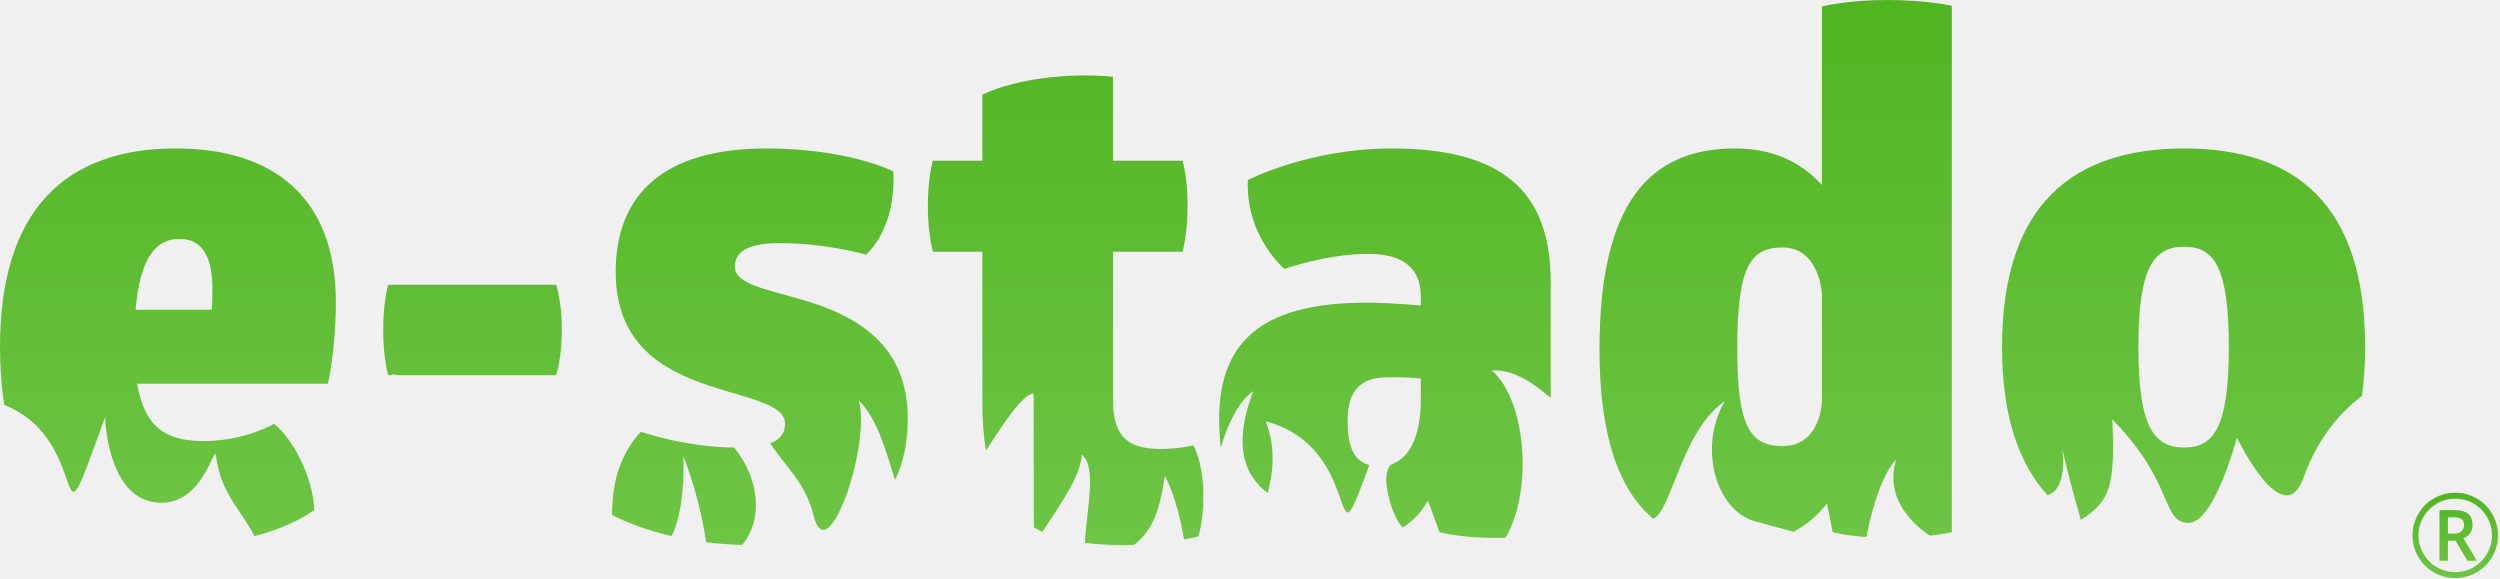
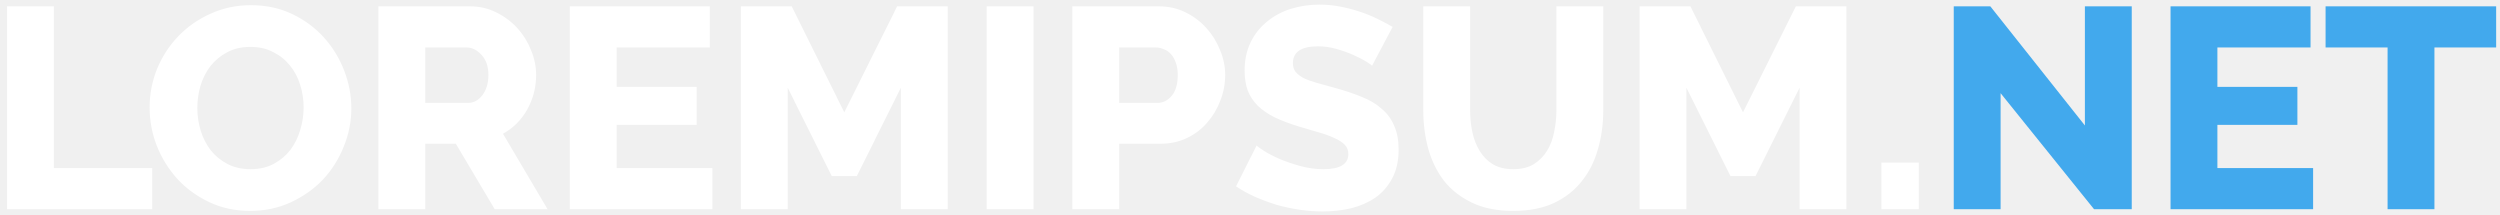
- <svg xmlns="http://www.w3.org/2000/svg" width="173" height="40" viewBox="0 0 173 40" fill="none">
-   <path fill-rule="evenodd" clip-rule="evenodd" d="M154.233 24.02C154.233 29.48 153.24 30.968 151.154 30.968C149.019 30.968 147.976 29.48 147.976 24.02C147.976 18.511 149.019 17.072 151.154 17.072C153.24 17.072 154.233 18.511 154.233 24.02ZM138.541 24.02C138.541 28.744 139.678 32.075 141.689 34.266C144.12 33.499 141.279 26.416 143.989 35.974C146.089 34.697 146.364 33.467 146.171 29.017C150.486 33.428 149.534 36.042 151.372 36.183C153.211 36.323 154.794 30.278 154.794 30.278C154.794 30.278 157.997 36.967 159.411 33.042C160.396 30.305 161.905 28.569 163.447 27.395C163.592 26.359 163.667 25.235 163.667 24.02C163.667 14.045 158.751 10.273 151.154 10.273C143.556 10.273 138.541 14.045 138.541 24.02ZM126.077 20.298V27.842C125.928 29.529 125.085 30.868 123.346 30.868C121.062 30.868 120.218 29.429 120.218 24.169C120.218 18.561 121.062 17.122 123.346 17.122C125.035 17.122 125.878 18.511 126.077 20.298ZM126.077 0.447V12.804C124.637 11.216 122.701 10.273 120.068 10.273C114.16 10.273 110.684 14.045 110.684 24.169C110.684 30.275 112.074 33.943 114.399 35.894C115.666 35.426 116.352 29.806 119.359 27.755C117.488 30.941 118.737 35.317 121.436 36.07C122.348 36.324 123.28 36.564 124.113 36.802C125.046 36.308 125.809 35.636 126.425 34.839L126.822 36.824C126.822 36.824 127.639 37.05 129.144 37.161C129.607 34.904 130.319 32.686 131.214 31.808C130.478 34.201 131.969 36.003 133.542 37.068C134.504 36.956 135.065 36.824 135.065 36.824V0.397C135.065 0.397 133.327 -1.55538e-05 130.596 -1.55538e-05C127.815 -1.55538e-05 126.077 0.447 126.077 0.447ZM86.352 12.457C86.352 12.457 86.204 14.045 86.948 15.832C87.743 17.668 88.884 18.611 88.884 18.611C88.884 18.611 91.765 17.568 94.695 17.568C97.177 17.568 98.32 18.611 98.32 20.546V21.141C97.177 21.043 95.837 20.943 94.595 20.943C87.792 20.943 84.365 23.276 84.365 28.982C84.365 29.694 84.405 30.36 84.48 30.984C84.977 29.262 85.698 27.792 86.734 27.057C85.426 30.439 85.881 32.733 87.722 34.119C88.171 32.47 88.228 30.788 87.59 29.152C94.673 31.039 91.804 40.295 94.758 32.176C93.783 31.928 93.254 31.074 93.254 29.132C93.254 26.899 94.247 26.104 96.085 26.104C96.88 26.104 97.624 26.104 98.32 26.204V27.642C98.32 29.926 97.67 31.669 96.281 32.135C95.434 32.779 96.305 35.758 97.066 36.51C97.817 36.024 98.399 35.398 98.816 34.641L99.61 36.824C99.61 36.824 101 37.221 103.434 37.221C103.695 37.221 103.945 37.217 104.182 37.209C106.087 34.002 105.64 27.744 103.238 25.638C104.536 25.537 105.948 26.339 107.307 27.539V19.504C107.307 13.25 103.98 10.273 96.333 10.273C90.572 10.273 86.352 12.457 86.352 12.457ZM77.017 17.419H81.834C81.834 17.419 82.181 16.129 82.181 14.243C82.181 12.258 81.834 11.117 81.834 11.117H77.017V5.31C73.938 5.012 70.263 5.458 67.979 6.551V11.117H64.553C64.553 11.117 64.206 12.258 64.206 14.293C64.206 16.179 64.553 17.419 64.553 17.419H67.979V27.842C67.979 29.087 68.06 30.198 68.23 31.182C69.513 29.181 70.733 27.322 71.527 27.225L71.54 36.493C71.732 36.602 71.933 36.702 72.142 36.795C73.431 34.826 74.803 32.881 74.86 31.466C75.936 32.297 75.174 35.324 75.075 37.564C75.876 37.667 76.754 37.717 77.712 37.717C77.971 37.717 78.228 37.713 78.483 37.705C79.555 36.813 80.178 35.856 80.606 32.927C81.21 34.016 81.693 35.851 81.936 37.335C82.27 37.272 82.6 37.201 82.926 37.122C82.926 37.122 83.274 36.08 83.274 34.343C83.274 31.96 82.578 30.819 82.578 30.819C82.578 30.819 81.536 31.067 80.344 31.067C78.209 31.067 77.017 30.373 77.017 27.693V17.419ZM50.807 30.968C52.652 33.273 52.757 36.06 51.354 37.708C50.468 37.685 49.638 37.617 48.869 37.521C48.535 35.303 47.867 32.99 47.287 31.564C47.287 31.564 47.48 35.106 46.475 37.096C43.833 36.482 42.357 35.633 42.357 35.633C42.357 33.152 43.002 31.365 44.343 29.876C44.343 29.876 47.416 30.949 50.807 30.968ZM42.605 18.809C42.605 23.821 45.882 25.608 48.962 26.65C51.742 27.593 54.324 27.941 54.324 29.331C54.324 29.958 54.028 30.404 53.296 30.672C54.456 32.445 55.738 33.381 56.301 35.684C57.262 39.609 60.306 30.702 59.422 27.7C60.73 28.977 61.327 31.308 61.937 33.208C62.532 32.004 62.815 30.585 62.815 28.982C62.815 24.169 59.736 22.233 56.757 21.141C53.778 20.099 50.848 19.851 50.848 18.461C50.848 17.469 51.642 16.824 53.976 16.824C57.154 16.824 59.935 17.618 59.935 17.618C61.425 16.179 61.921 13.946 61.821 11.861C61.821 11.861 58.743 10.273 53.033 10.273C45.932 10.273 42.605 13.45 42.605 18.809ZM38.483 25.956C38.483 25.956 38.881 24.814 38.881 22.829C38.881 20.844 38.483 19.703 38.483 19.703H26.864C26.864 19.703 26.516 20.844 26.516 22.829C26.516 24.814 26.864 25.956 26.864 25.956H27.066C27.152 25.89 27.288 25.892 27.465 25.956H38.483ZM14.698 19.951C14.698 20.447 14.698 20.943 14.649 21.439H9.385C9.683 17.717 10.875 16.526 12.414 16.526C14.102 16.526 14.698 17.965 14.698 19.951ZM22.693 26.551C22.693 26.551 23.239 24.268 23.239 20.893C23.239 13.746 19.018 10.273 12.166 10.273C4.568 10.273 0 14.491 0 24.02C0 25.477 0.101 26.808 0.301 28.02C6.682 30.569 3.368 39.691 7.274 28.851C7.274 28.851 7.38 34.283 10.696 34.757C14.014 35.23 14.832 30.674 14.938 31.513C15.276 34.201 16.696 35.269 17.606 37.103C20.383 36.382 21.75 35.286 21.75 35.286C21.65 33.002 20.309 30.422 18.968 29.331C18.968 29.331 16.933 30.521 14.102 30.521C11.57 30.521 10.03 29.677 9.484 26.551H22.693Z" fill="url(#paint0_linear)" />
-   <path d="M169.394 36.927H169.818C170.028 36.927 170.196 36.872 170.323 36.764C170.45 36.655 170.514 36.518 170.514 36.35C170.514 36.154 170.458 36.012 170.345 35.927C170.232 35.842 170.054 35.8 169.81 35.8H169.394V36.927ZM171.1 36.334C171.1 36.544 171.044 36.728 170.933 36.889C170.821 37.051 170.665 37.171 170.463 37.249L171.398 38.801H170.738L169.924 37.411H169.394V38.801H168.812V35.301H169.838C170.273 35.301 170.592 35.386 170.795 35.556C170.998 35.726 171.1 35.986 171.1 36.334ZM167.358 37.049C167.358 37.502 167.472 37.925 167.7 38.319C167.927 38.714 168.238 39.024 168.633 39.251C169.027 39.477 169.45 39.591 169.901 39.591C170.357 39.591 170.78 39.477 171.17 39.249C171.561 39.021 171.871 38.712 172.1 38.323C172.329 37.934 172.444 37.51 172.444 37.049C172.444 36.593 172.33 36.17 172.102 35.78C171.874 35.39 171.565 35.079 171.176 34.85C170.787 34.621 170.362 34.508 169.901 34.508C169.445 34.508 169.021 34.621 168.631 34.849C168.24 35.077 167.93 35.385 167.702 35.773C167.472 36.162 167.358 36.588 167.358 37.049ZM166.945 37.049C166.945 36.525 167.076 36.034 167.338 35.576C167.6 35.118 167.96 34.756 168.419 34.491C168.877 34.227 169.372 34.094 169.901 34.094C170.425 34.094 170.917 34.226 171.375 34.487C171.834 34.749 172.195 35.11 172.46 35.568C172.725 36.026 172.857 36.52 172.857 37.049C172.857 37.565 172.73 38.05 172.476 38.503C172.221 38.956 171.865 39.318 171.406 39.591C170.947 39.863 170.446 39.999 169.901 39.999C169.358 39.999 168.858 39.863 168.399 39.593C167.941 39.321 167.584 38.96 167.328 38.506C167.072 38.054 166.945 37.568 166.945 37.049Z" fill="url(#paint1_linear)" />
-   <defs>
-     <linearGradient id="paint0_linear" x1="81.834" y1="37.717" x2="81.834" y2="-1.80969e-05" gradientUnits="userSpaceOnUse">
-       <stop stop-color="#6EC545" />
-       <stop offset="1" stop-color="#50B520" />
-     </linearGradient>
-     <linearGradient id="paint1_linear" x1="169.901" y1="39.999" x2="169.901" y2="34.094" gradientUnits="userSpaceOnUse">
-       <stop stop-color="#6EC545" />
-       <stop offset="1" stop-color="#50B520" />
-     </linearGradient>
-   </defs>
+ <svg xmlns="http://www.w3.org/2000/svg" width="245" height="21" viewBox="0 0 245 21" fill="none">
+   <path d="M0.69 20.5V0.62H5.282V16.468H14.914V20.5H0.69ZM24.519 20.668C23.044 20.668 21.7 20.379 20.487 19.8C19.273 19.221 18.238 18.465 17.379 17.532C16.52 16.58 15.848 15.497 15.363 14.284C14.896 13.071 14.663 11.82 14.663 10.532C14.663 9.225 14.905 7.965 15.391 6.752C15.895 5.539 16.585 4.475 17.463 3.56C18.359 2.627 19.413 1.889 20.627 1.348C21.84 0.788 23.166 0.508 24.603 0.508C26.078 0.508 27.422 0.797 28.635 1.376C29.848 1.955 30.884 2.72 31.743 3.672C32.602 4.624 33.264 5.707 33.731 6.92C34.197 8.133 34.431 9.365 34.431 10.616C34.431 11.923 34.179 13.183 33.675 14.396C33.19 15.609 32.508 16.683 31.631 17.616C30.753 18.531 29.708 19.268 28.495 19.828C27.282 20.388 25.956 20.668 24.519 20.668ZM19.339 10.588C19.339 11.353 19.451 12.1 19.675 12.828C19.899 13.537 20.226 14.172 20.655 14.732C21.103 15.292 21.654 15.74 22.307 16.076C22.96 16.412 23.707 16.58 24.547 16.58C25.424 16.58 26.189 16.403 26.843 16.048C27.496 15.693 28.038 15.236 28.467 14.676C28.896 14.097 29.213 13.453 29.419 12.744C29.643 12.016 29.755 11.279 29.755 10.532C29.755 9.767 29.643 9.029 29.419 8.32C29.195 7.592 28.859 6.957 28.411 6.416C27.963 5.856 27.412 5.417 26.759 5.1C26.124 4.764 25.387 4.596 24.547 4.596C23.669 4.596 22.904 4.773 22.251 5.128C21.616 5.464 21.075 5.912 20.627 6.472C20.198 7.032 19.871 7.676 19.647 8.404C19.442 9.113 19.339 9.841 19.339 10.588ZM37.084 20.5V0.62H46.044C46.978 0.62 47.836 0.816 48.62 1.208C49.423 1.6 50.114 2.113 50.692 2.748C51.271 3.383 51.719 4.101 52.036 4.904C52.372 5.707 52.54 6.519 52.54 7.34C52.54 7.956 52.466 8.553 52.316 9.132C52.167 9.692 51.952 10.224 51.672 10.728C51.392 11.232 51.047 11.689 50.636 12.1C50.244 12.492 49.796 12.828 49.292 13.108L53.66 20.5H48.48L44.672 14.088H41.676V20.5H37.084ZM41.676 10.084H45.876C46.418 10.084 46.884 9.832 47.276 9.328C47.668 8.805 47.864 8.143 47.864 7.34C47.864 6.519 47.64 5.865 47.192 5.38C46.744 4.895 46.259 4.652 45.736 4.652H41.676V10.084ZM69.814 16.468V20.5H55.842V0.62H69.562V4.652H60.434V8.516H68.274V12.24H60.434V16.468H69.814ZM88.284 20.5V8.6L83.972 17.252H81.508L77.196 8.6V20.5H72.604V0.62H77.588L82.74 11.008L87.92 0.62H92.876V20.5H88.284ZM96.694 20.5V0.62H101.286V20.5H96.694ZM105.088 20.5V0.62H113.572C114.524 0.62 115.392 0.816 116.176 1.208C116.979 1.6 117.66 2.113 118.22 2.748C118.799 3.383 119.247 4.101 119.564 4.904C119.9 5.707 120.068 6.519 120.068 7.34C120.068 8.217 119.909 9.057 119.592 9.86C119.293 10.663 118.864 11.381 118.304 12.016C117.763 12.651 117.1 13.155 116.316 13.528C115.532 13.901 114.664 14.088 113.712 14.088H109.68V20.5H105.088ZM109.68 10.084H113.432C113.973 10.084 114.44 9.851 114.832 9.384C115.224 8.917 115.42 8.236 115.42 7.34C115.42 6.873 115.355 6.472 115.224 6.136C115.112 5.8 114.953 5.52 114.748 5.296C114.543 5.072 114.309 4.913 114.048 4.82C113.787 4.708 113.525 4.652 113.264 4.652H109.68V10.084ZM134.461 6.444C134.405 6.369 134.209 6.229 133.873 6.024C133.537 5.819 133.117 5.604 132.613 5.38C132.109 5.156 131.559 4.96 130.961 4.792C130.364 4.624 129.767 4.54 129.169 4.54C127.527 4.54 126.705 5.091 126.705 6.192C126.705 6.528 126.789 6.808 126.957 7.032C127.144 7.256 127.405 7.461 127.741 7.648C128.096 7.816 128.535 7.975 129.057 8.124C129.58 8.273 130.187 8.441 130.877 8.628C131.829 8.889 132.688 9.179 133.453 9.496C134.219 9.795 134.863 10.177 135.385 10.644C135.927 11.092 136.337 11.643 136.617 12.296C136.916 12.949 137.065 13.733 137.065 14.648C137.065 15.768 136.851 16.72 136.421 17.504C136.011 18.269 135.46 18.895 134.769 19.38C134.079 19.847 133.285 20.192 132.389 20.416C131.493 20.621 130.569 20.724 129.617 20.724C128.889 20.724 128.143 20.668 127.377 20.556C126.612 20.444 125.865 20.285 125.137 20.08C124.409 19.856 123.7 19.595 123.009 19.296C122.337 18.997 121.712 18.652 121.133 18.26L123.149 14.256C123.224 14.349 123.467 14.527 123.877 14.788C124.288 15.049 124.792 15.311 125.389 15.572C126.005 15.833 126.687 16.067 127.433 16.272C128.18 16.477 128.936 16.58 129.701 16.58C131.325 16.58 132.137 16.085 132.137 15.096C132.137 14.723 132.016 14.415 131.773 14.172C131.531 13.929 131.195 13.715 130.765 13.528C130.336 13.323 129.823 13.136 129.225 12.968C128.647 12.8 128.012 12.613 127.321 12.408C126.407 12.128 125.613 11.829 124.941 11.512C124.269 11.176 123.709 10.793 123.261 10.364C122.832 9.935 122.505 9.44 122.281 8.88C122.076 8.32 121.973 7.667 121.973 6.92C121.973 5.875 122.169 4.951 122.561 4.148C122.953 3.345 123.485 2.673 124.157 2.132C124.829 1.572 125.604 1.152 126.481 0.872C127.377 0.592 128.32 0.452 129.309 0.452C130 0.452 130.681 0.517 131.353 0.648C132.025 0.779 132.669 0.947 133.285 1.152C133.901 1.357 134.471 1.591 134.993 1.852C135.535 2.113 136.029 2.375 136.477 2.636L134.461 6.444ZM148.3 16.58C149.084 16.58 149.747 16.421 150.288 16.104C150.829 15.768 151.268 15.329 151.604 14.788C151.94 14.247 152.173 13.631 152.304 12.94C152.453 12.231 152.528 11.512 152.528 10.784V0.62H157.12V10.784C157.12 12.165 156.943 13.453 156.588 14.648C156.252 15.843 155.72 16.888 154.992 17.784C154.283 18.68 153.368 19.389 152.248 19.912C151.147 20.416 149.831 20.668 148.3 20.668C146.713 20.668 145.36 20.397 144.24 19.856C143.12 19.315 142.205 18.596 141.496 17.7C140.805 16.785 140.292 15.731 139.956 14.536C139.639 13.341 139.48 12.091 139.48 10.784V0.62H144.072V10.784C144.072 11.549 144.147 12.277 144.296 12.968C144.445 13.659 144.688 14.275 145.024 14.816C145.36 15.357 145.789 15.787 146.312 16.104C146.853 16.421 147.516 16.58 148.3 16.58ZM176.358 20.5V8.6L172.046 17.252H169.582L165.27 8.6V20.5H160.678V0.62H165.662L170.814 11.008L175.994 0.62H180.95V20.5H176.358ZM184.376 20.5V15.936H188.044V20.5H184.376Z" fill="white" />
+   <path d="M196.059 9.132V20.5H191.467V0.62H195.051L204.319 12.296V0.62H208.911V20.5H205.215L196.059 9.132ZM226.685 16.468V20.5H212.713V0.62H226.433V4.652H217.305V8.516H225.145V12.24H217.305V16.468H226.685ZM244.623 4.652H238.575V20.5H233.983V4.652H227.907V0.62H244.623V4.652Z" fill="#42A9ED" />
</svg>
